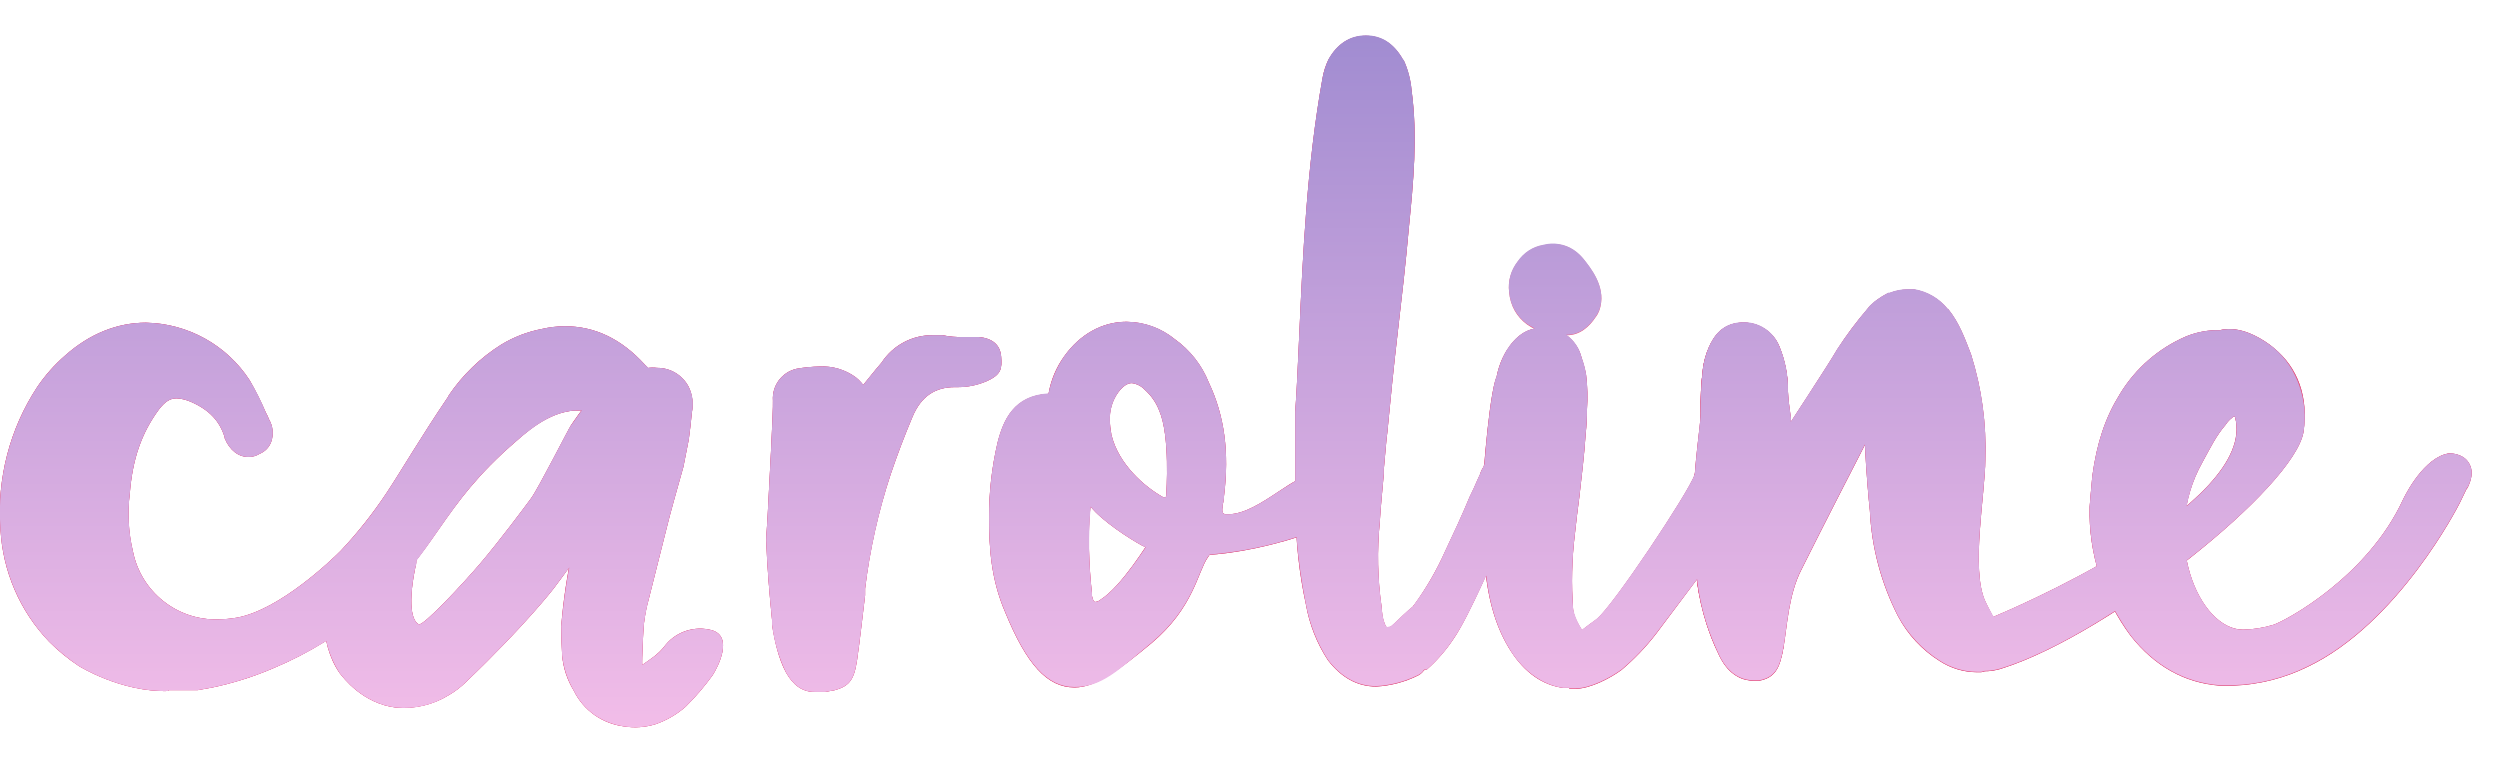
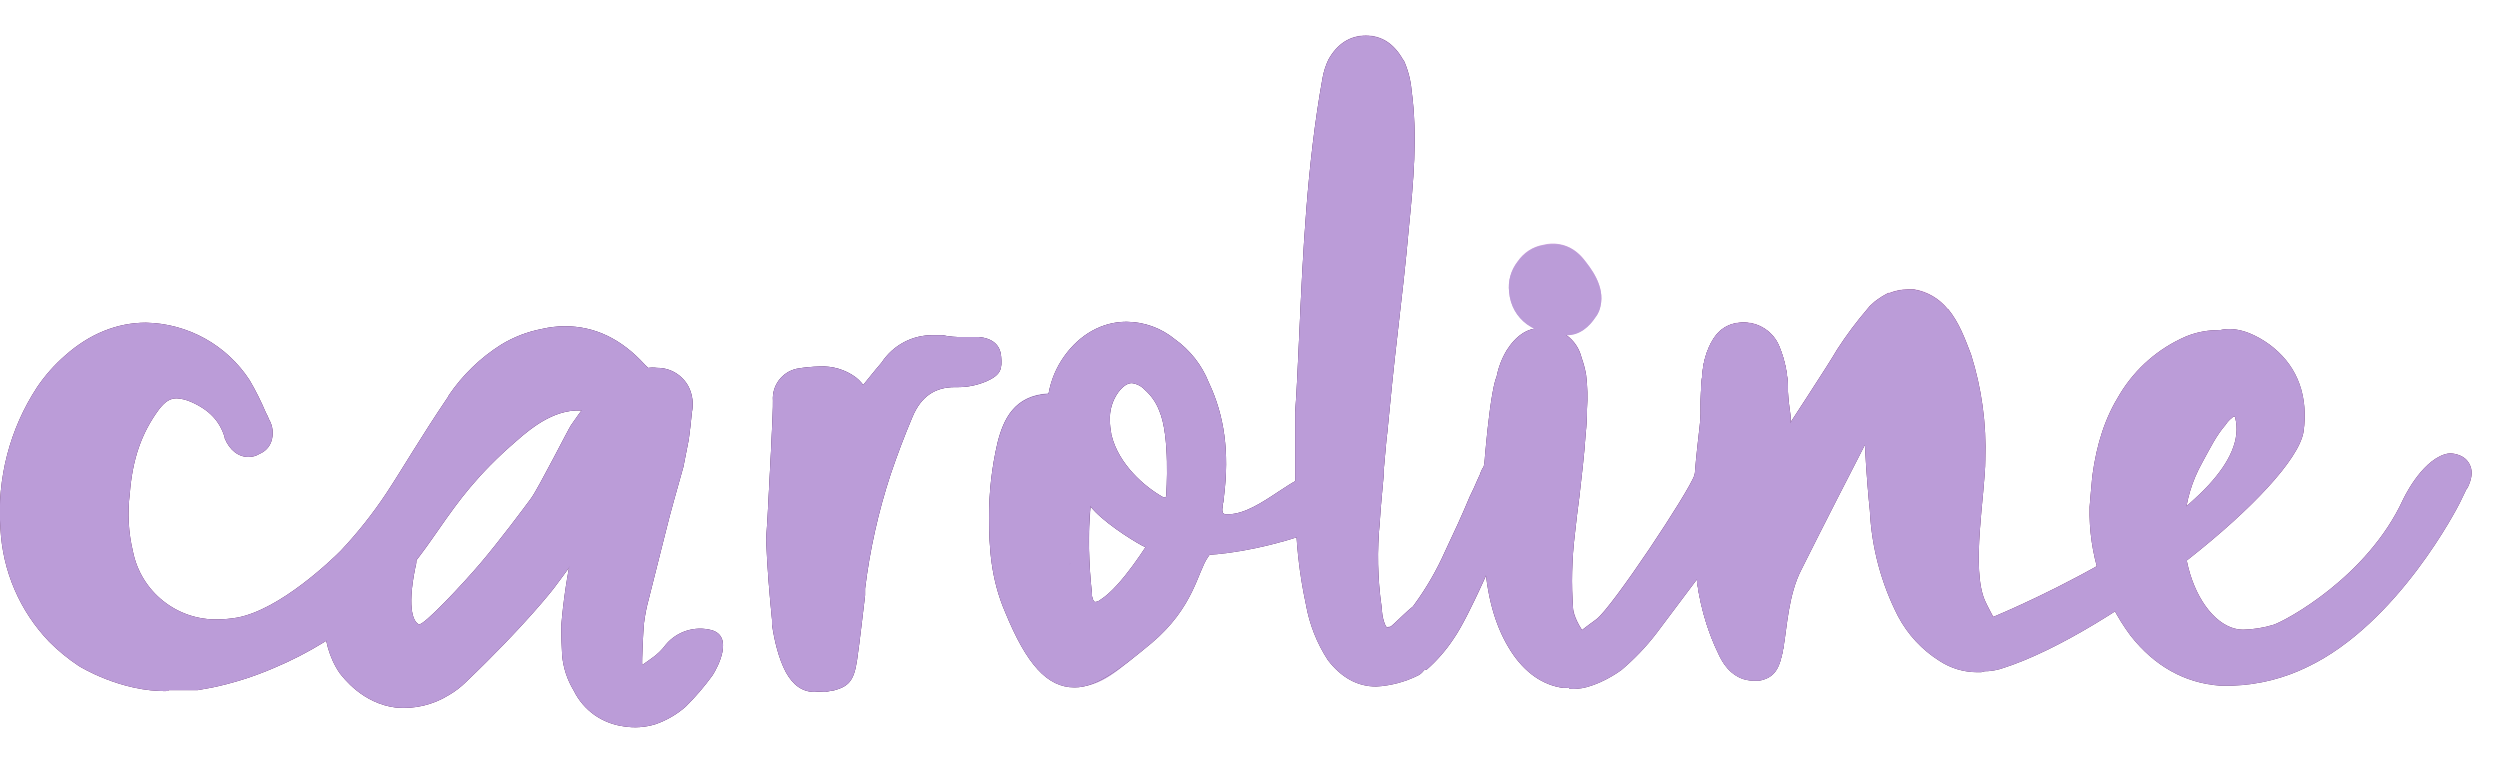
<svg xmlns="http://www.w3.org/2000/svg" id="caroline-logo" viewBox="0 0 558.6 171.5">
  <defs>
-     <linearGradient id="rainbow" x1="0" x2="0" y1="0" y2="100%" gradientUnits="userSpaceOnUse">
-       <stop offset="0%" style="stop-color:#a18cd1;" />
-       <stop offset="100%" style="stop-color:#fbc2eb;" />
-     </linearGradient>
+     <radialGradient id="rainbow" r="65%" cx="60%" gradientUnits="userSpaceOnUse" gradientTransform="skewX(20) translate(-150, -30)">
+       <stop id="rainbox-offset1" offset="0%" style="stop-color:#a18cd1;" />
+       <stop id="rainbox-offset2" offset="32%" style="stop-color:#be9dd9;" />
+       <stop id="rainbox-offset3" offset="74%" style="stop-color:#e4b4e4;" />
+       <stop id="rainbox-offset4" offset="100%" style="stop-color: #fbc2eb;" />
+     </radialGradient>
  </defs>
+   <path fill="url(#rainbow)" class="compound" d="M159,132.8a10.1,10.1,0,0,0-10.2,3.2,11.8,11.8,0,0,1-3.2,3.1l-2.1,1.5c-.1-.9.2-7.5.4-9.4a48.6,48.6,0,0,1,1.1-5.5c1.2-4.9,2.5-9.8,3.7-14.7s2.6-9.7,4-14.7l1.2-6.1c.3-2.1.5-4.1.7-6.1a8.3,8.3,0,0,0-.7-5.6,7.8,7.8,0,0,0-7.1-4.3,6.1,6.1,0,0,0-1.9,0l-.8-.7c-5.3-5.8-11.2-8.6-17.9-8.6a22.2,22.2,0,0,0-5.1.6A27.3,27.3,0,0,0,112,69a40.6,40.6,0,0,0-11.7,11.3c0,.1-.1.1-.2.4-6.1,9-10.2,16.1-13.7,21.4a91.9,91.9,0,0,1-10.3,13c-2,2-13.5,13.1-23.1,14.9a29.9,29.9,0,0,1-4.3.4,18.9,18.9,0,0,1-19-15.2,37.3,37.3,0,0,1-.7-12.9c.6-7.7,2.6-13.5,6.5-18.8,1.4-1.8,2.5-2.5,4-2.5a8.9,8.9,0,0,1,3.2.8c4.1,1.8,6.4,4.3,7.5,7.9v.2c1.1,2.7,3.1,4.2,5.3,4.2a4.3,4.3,0,0,0,2.5-.7,4.6,4.6,0,0,0,2.6-2.7,5.8,5.8,0,0,0-.5-5,10.1,10.1,0,0,0-.7-1.5A48.4,48.4,0,0,0,55.8,77,28.3,28.3,0,0,0,32.6,64.1c-6.4,0-12.6,2.5-18,7.3a38.6,38.6,0,0,0-6.3,7.1A51.2,51.2,0,0,0,.1,110.1,39.7,39.7,0,0,0,11,135.4a48.6,48.6,0,0,0,6.6,5.4s9.4,5.9,20,5.6v-.2h6.6l3.3-.6a71.6,71.6,0,0,0,13.8-4.4,79.5,79.5,0,0,0,11.6-6,22,22,0,0,0,3,7.2c.8,1,5.1,6.8,12.6,7.7a18.7,18.7,0,0,0,11.8-2.8,18.2,18.2,0,0,0,3.8-2.9c13.3-12.7,19.6-20.9,19.6-20.9s2.3-3.1,3.5-4.7c-.8,4.3-1.4,8.7-1.8,13.1,0,2.2.1,4.4.2,6.5a19.9,19.9,0,0,0,2.6,7.9,14.7,14.7,0,0,0,4.7,5.5,15.7,15.7,0,0,0,6.5,2.5,15.5,15.5,0,0,0,7.1-.5,20.4,20.4,0,0,0,6.7-3.9,56.9,56.9,0,0,0,6-7C160.5,140.9,163.9,134.2,159,132.8Zm-40.3-29.5c-1.6,2.2-7.3,9.8-11.3,14.5s-12.8,14.1-13.8,13.7-2.8-2.9-.8-12.7a4.5,4.5,0,0,0,.3-1.6c6.4-8.3,10-16.1,22.2-26.6,3.7-3.2,8.7-7.2,14.7-6.9-1,1.3-2,2.9-2.4,3.3S120.3,101.1,118.7,103.3ZM220.4,77.2a15.7,15.7,0,0,1-6.5,1.3h-.6c-4.4,0-7.5,2.1-9.4,6.6S200.5,93.6,199,98a138.3,138.3,0,0,0-5.7,25.5V125c-.6,4.8-1.1,9.7-1.8,14.5s-2,5.9-5.3,6.8H186l-1.6.3H182c-2.7,0-4.8-1.5-6.4-4.4a34,34,0,0,1-3.1-10.7v-1c-.6-6-1.1-12-1.3-17.8,0-.2,0-.8.3-5.1.4-7.8,1.3-23.9,1.2-26.1a6.8,6.8,0,0,1,5.3-7.1,29.4,29.4,0,0,1,5.1-.5,12.3,12.3,0,0,1,8.1,2.4,9.1,9.1,0,0,1,1.7,1.7c2.2-2.8,3.8-4.6,4.1-5a13.6,13.6,0,0,1,11.6-6.1h2a17.9,17.9,0,0,0,4.6.4h3.5c3.1.3,4.8,1.8,5,4.4S223.8,75.7,220.4,77.2ZM552,96.2a3.9,3.9,0,0,0-2.3-2.4,5.4,5.4,0,0,0-2.2-.5l-1.2.2c-5.5,1.7-9.4,10.2-9.4,10.2-8,17.3-26.2,27-28.9,27.9a26.1,26.1,0,0,1-6.8,1.1c-5.6,0-10.8-6.6-12.6-15.5,13.9-10.8,25-22.3,26.1-28.7s-1.2-14.3-6.7-18.8c-1.5-1.2-6.8-5.2-12-3.9a18,18,0,0,0-7.6,1.4A32.1,32.1,0,0,0,473.7,80c-3.3,5.3-5.2,11-6.2,18.4-.2,2-.6,6.9-.6,6.9a48.7,48.7,0,0,0,1.6,13.2,244.9,244.9,0,0,1-22.8,11.2h-.3c-.6-1.1-1.3-2.3-1.8-3.4-3.3-7.1,0-24.1,0-31.7a69.2,69.2,0,0,0-3.2-23.5c-1.4-3.6-2.6-7-5.1-10.1h-.1a12.1,12.1,0,0,0-7.5-4.4h-1.5a11.4,11.4,0,0,0-4,.8h-.3a24.9,24.9,0,0,0-3,1.9l-1,.9-.3.3c0,.1-.1.1-.1.2s-.1.1-.2.2a102.5,102.5,0,0,0-6.8,9.1c-1.4,2.5-5.6,8.9-10.4,16.3a3.3,3.3,0,0,0,0-1.4c-.3-2-.5-3.8-.6-5.6h0a23.9,23.9,0,0,0-1.9-9.9,8.5,8.5,0,0,0-8.4-5.4h-.1c-4.3.2-6.2,3.1-7.3,5.6a19.3,19.3,0,0,0-1.3,4.7,83.7,83.7,0,0,0-.5,10h0c0,1.8-.8,6.9-1.3,13.5a.4.4,0,0,1-.1.3c-1.2,3.7-18.4,29.6-21.9,32.2l-3.2,2.4a14,14,0,0,1-2-4.6,86.8,86.8,0,0,1,.4-16.9c.3-2.7.6-5.5,1-8.3.5-4.5,1.1-9.3,1.4-14a52.5,52.5,0,0,0,.3-5.6,38.6,38.6,0,0,0-.2-7.6,16.4,16.4,0,0,0-1-3.8,8.6,8.6,0,0,0-3.4-5.1h0c3,.1,5.2-2,6.5-4a5.8,5.8,0,0,0,1.1-2.4c1.1-4.6-2.3-8.7-3.8-10.6a10,10,0,0,0-2.2-2,8.5,8.5,0,0,0-6.8-1.1,8.7,8.7,0,0,0-5.7,3.7,9.2,9.2,0,0,0-1.9,6.8,9.8,9.8,0,0,0,4,7.2l1.7,1c-2.4.4-4.5,2.1-6.3,4.9a20.4,20.4,0,0,0-2.2,5.8l-.3.8c-1,3.9-1.9,12.2-2.4,18.8l-.2.5a8.9,8.9,0,0,0-.8,1.7l-.6,1.3c-.5,1.2-1.1,2.5-1.7,3.7-1.7,4.1-3.6,8.2-5.5,12.2a60.3,60.3,0,0,1-6.8,11.8l-.3.5c-.8.6-2.1,1.8-4.2,3.8l-.8.7-.8.2c-.1,0-.3,0-.6-.8a13.1,13.1,0,0,1-.6-2.7c0-.4-.1-.8-.1-1.1a79.7,79.7,0,0,1-.4-18.9c.2-3.6.6-7.2.9-10.8v-1l.6-6.7.2-1.7c.7-7.4,1.4-14.4,2.3-22.1s1.8-15.6,2.5-23.5c1-10.1,2-20.4.6-30.7a19.6,19.6,0,0,0-1.8-6.8h-.1c-2-3.6-4.8-5.4-8.3-5.4s-6.4,1.8-8.4,5.4a19.6,19.6,0,0,0-1.3,4.1c-3.5,19.4-4.4,39.5-5.2,57.4-.3,6-.5,11.8-.9,17.2V99.5l-3.8,2.4c-3.6,2.4-7.6,5-11.1,5h-.8l-.4-.2a2.2,2.2,0,0,1-.1-1.4v-.5a6.9,6.9,0,0,0,.3-2c1.2-9.8.1-17.9-3.4-25.3a21.4,21.4,0,0,0-7.6-9.7,16.8,16.8,0,0,0-10.8-3.9c-5.4,0-10.4,2.8-13.9,7.7a22.6,22.6,0,0,0-3.5,8.3h0c-7.7.4-10.1,5.8-11.4,10.9a73.6,73.6,0,0,0-1.9,16.9c0,6.5.4,13.6,3.6,21,4.8,11.7,9.4,16.8,15.5,16.8s9.6-3.6,17.2-9.9c9.5-8,10.3-16,12.6-19.2l.4-.5a86.5,86.5,0,0,0,19.4-3.9,128.8,128.8,0,0,0,2.1,15,35,35,0,0,0,4.9,12.4c3,3.9,6.6,5.9,10.8,5.9a24.1,24.1,0,0,0,9.2-2.4,3.1,3.1,0,0,0,1.5-1.3h.6a33.1,33.1,0,0,0,6-6.9c2-2.8,4.8-8.6,7.3-14.1.8,7.1,2.7,12.5,5.5,16.9s7.1,7.6,11.7,8.2h1.2c.1,0,.2,0,.2.1H352c3.4,0,8-2.5,10.3-4.2a51.5,51.5,0,0,0,7.9-8.3l9-11.9a51.1,51.1,0,0,0,3.3,13.2h0c.5,1.3,1.1,2.6,1.7,3.9,2.2,4.5,5.4,5.5,7.6,5.5h1.3c3.6-.7,4.6-2.9,5.4-7.4s1.1-11.8,4-17.4c5.7-11.4,10.4-20.5,14.2-27.9.3,6.4.8,11.9,1.1,14.7a58.8,58.8,0,0,0,6.3,23.6,27.1,27.1,0,0,0,9.3,10,15.5,15.5,0,0,0,8.3,2.5h1l.7-.2a13.2,13.2,0,0,0,4.4-.8c7.2-2.3,16-6.9,24.8-12.6a63.7,63.7,0,0,0,3.5,5.5c5.3,6.7,12,10.5,19.9,11.1h2.9a40.4,40.4,0,0,0,16.7-4.2c20.3-9.7,33.6-35.8,34-36.6l1.6-3.3h.1C552.3,99.1,552.5,97.5,552,96.2ZM249.9,79.6c1-1.3,2-2,3-2a4.6,4.6,0,0,1,2.9,1.5,11.3,11.3,0,0,1,3.2,4.6c2.5,5.7,1.6,18.4,1.6,18.8s-.1.6-.2.6h-.5c-4.3-2.4-9.9-7.4-11.5-13.7a.4.4,0,0,0-.1-.3v-.2A14.3,14.3,0,0,1,248,86,10.3,10.3,0,0,1,249.9,79.6Zm-4,46.4a1.7,1.7,0,0,1-1.2.5c-.4,0-.6-.9-.7-1.3a6.6,6.6,0,0,0-.1-1.4,97.2,97.2,0,0,1-.2-18.6h0c2.4,3.1,8.7,7.2,11.5,8.7l.8.4C253.4,118.2,249.4,123.8,245.9,126ZM492.1,95.3c1.7-3.1,3.1-6,5.2-8.4a5.7,5.7,0,0,1,1.5-1.6l.2-.2h.3c.1,0,.1,0,.1.1,1.8,6.5-3.2,13.4-10.8,19.9A31.2,31.2,0,0,1,492.1,95.3Z" transform="translate(0 8)" />
  <g class="logo" id="clips">
    <clipPath id="c">
      <path d="M37.6,154.4c-10.6.3-20-5.6-20-5.6a42.1,42.1,0,0,1-6.6-5.4A39.2,39.2,0,0,1,.1,118.1,50.8,50.8,0,0,1,8.3,86.5a36,36,0,0,1,6.3-7.1c5.4-4.8,11.6-7.3,18-7.3A28.3,28.3,0,0,1,55.8,85a69,69,0,0,1,3.6,7.2,10.1,10.1,0,0,1,.7,1.5,6,6,0,0,1,.5,5,4.6,4.6,0,0,1-2.6,2.7,4.7,4.7,0,0,1-2.5.7c-2.2,0-4.2-1.5-5.3-4.2v-.2c-1.1-3.6-3.4-6.1-7.5-7.9a9.3,9.3,0,0,0-3.2-.8c-1.5,0-2.6.7-4,2.5-3.9,5.3-5.9,11.1-6.5,18.8a35.9,35.9,0,0,0,.7,12.9,18.9,18.9,0,0,0,19,15.2,27.2,27.2,0,0,0,4.3-.4c9.6-1.8,21.1-12.9,23.1-14.9a98,98,0,0,0,10.3-13c3.5-5.3,7.6-12.4,13.7-21.4.1-.3.2-.3.2-.4A39.6,39.6,0,0,1,112,77a27.5,27.5,0,0,1,9.1-3.5,23.5,23.5,0,0,1,5.1-.6c6.7,0,12.6,2.8,17.9,8.6a16.7,16.7,0,0,1,3.4,4.5l.2.5.9,1.3a1.3,1.3,0,0,1-.2,1.7c-2.1,2-4.3,4.2-6.9,7a1,1,0,0,1-.9.4h-.1a1.2,1.2,0,0,1-.9-.5h-.2a15.6,15.6,0,0,0-8.6-4.6c-6.3-.8-11.7,3.4-15.5,6.8C98,113.5,98,122.9,82.6,136a80.4,80.4,0,0,1-21.3,13.2,71.6,71.6,0,0,1-13.8,4.4l-3.3.6H37.6Z" />
    </clipPath>
    <clipPath id="a1">
      <path d="M138.8,108.8c1.4-2.9,2.8-5.9,2.8-9.6s.1-3.6-.6-5.5a6.6,6.6,0,0,0-5.9-4.4,6.7,6.7,0,0,0-3.7.8c-1,.7-3.3,4.2-3.8,4.9s-7.3,14.1-8.9,16.3-7.3,9.8-11.3,14.5-12.8,14.1-13.8,13.7-2.8-2.9-.8-12.7a5.3,5.3,0,0,0-.7-4.5c-2.2-2.9-11.4-.5-16.1,5s-4.8,16.4-.1,23.1c.8,1,5.1,6.8,12.6,7.7a19.2,19.2,0,0,0,11.8-2.8,19.4,19.4,0,0,0,3.8-2.9c13.3-12.7,19.6-20.9,19.6-20.9A216.6,216.6,0,0,0,138.8,108.8Z" />
    </clipPath>
    <clipPath id="a2">
      <path d="M159,140.8a10,10,0,0,0-10.2,3.2,13.5,13.5,0,0,1-3.2,3.1l-2.1,1.5c-.1-.9.2-7.5.4-9.4a35.7,35.7,0,0,1,1.1-5.5c1.2-4.9,2.5-9.8,3.7-14.7s2.6-9.7,4-14.7l1.2-6.1c.3-2.1.5-4.1.7-6.1a9,9,0,0,0-.7-5.6,7.9,7.9,0,0,0-7.1-4.3,7.4,7.4,0,0,0-4.4.8c-1.2.6-2.2,1.8-4.4,4.8s-8.6,28.7-10,34.8a126.7,126.7,0,0,0-2.6,17.3c0,2.2.1,4.4.2,6.5a18,18,0,0,0,2.6,7.9,14.5,14.5,0,0,0,4.7,5.5,14.7,14.7,0,0,0,6.5,2.5,15.5,15.5,0,0,0,7.1-.5,20.4,20.4,0,0,0,6.7-3.9,56.9,56.9,0,0,0,6-7c1.3-2,4.7-8.7-.2-10.1Z" />
    </clipPath>
    <clipPath id="r1">
      <path d="M182,154.6c-2.7,0-4.8-1.5-6.4-4.4s-2.6-7.2-3.1-10.7v-1c-.6-6-1.1-12-1.3-17.8,0-.2,0-.8.3-5.1.4-7.8,1.3-23.9,1.2-26.1a6.8,6.8,0,0,1,5.3-7.1,33.6,33.6,0,0,1,5.1-.5,12.6,12.6,0,0,1,8.1,2.4c3.9,3.1,4.4,8.5,5.2,16.6a32.7,32.7,0,0,1,.3,5.2c.1,9.7-3,19.1-5.7,25.5v1.5c-.5,4.8-1.1,9.7-1.8,14.5s-2,5.9-5.3,6.8h0Z" />
    </clipPath>
    <clipPath id="r2">
      <path d="M184.4,154.6c-2.7,0-4.9-1.5-6.4-4.4s-2.6-7.2-3.1-10.7l-.2-1c-.6-6-1-12-1.2-17.8v-.2c1.7-14,22.2-38,23.5-39.5a13.5,13.5,0,0,1,11.6-6.1h2a19.1,19.1,0,0,0,4.6.4h3.5c3.1.3,4.8,1.8,5,4.4s.1,4-3.3,5.5a16.4,16.4,0,0,1-6.5,1.3h-.6c-4.4,0-7.5,2.1-9.4,6.6s-3.4,8.5-4.9,12.9a131.5,131.5,0,0,0-5.7,25.5v1.5c-.6,4.8-1.1,9.7-1.8,14.5s-2,5.9-5.3,6.8H186Z" />
    </clipPath>
    <clipPath id="o1">
      <path d="M240.1,153.6c-6.1,0-10.7-5.1-15.5-16.8-3.2-7.4-3.6-14.5-3.6-21a71.2,71.2,0,0,1,1.9-16.9c1.3-5.1,3.7-10.5,11.4-10.9h.1a1.3,1.3,0,0,1,1.2.8c1.4,3.2,3.4,6.9,5.2,10.1,3.7,6.8,4.7,8.8,3.8,10.1s-2,10-.7,22.8a8.8,8.8,0,0,1,.1,1.4c.1.4.3,1.3.7,1.3a2.1,2.1,0,0,0,1.2-.5c4.7-3,10.3-12.1,12.2-15.1a7.2,7.2,0,0,1,.7-1.1,6.1,6.1,0,0,1,5.8-3.4,7,7,0,0,1,6.3,3.4c.6,1.1,1.3,3.5-1,6.7s-3.1,11.2-12.6,19.2c-7.6,6.3-12.5,9.9-17.2,9.9Z" />
    </clipPath>
    <clipPath id="o2">
      <path d="M266.7,124.1c-4.8,0-8.7-.7-11.5-2.2s-9.1-5.6-11.5-8.7c-3.9-5-9.8-20.7-9.8-22.5v-.2c.1-.8.2-1.6.4-2.6a20.1,20.1,0,0,1,3.5-8.3c3.5-4.9,8.5-7.7,13.9-7.7a17.3,17.3,0,0,1,10.8,3.9,21.8,21.8,0,0,1,7.6,9.7c3.5,7.4,4.6,15.5,3.4,25.3a8.1,8.1,0,0,1-.3,2v.5h0a1.7,1.7,0,0,0,.1,1.4l.4.2h.8c3.5,0,7.5-2.6,11.1-5s5.1-3.3,7.1-3.5a3.2,3.2,0,0,1,1.4-.3c1.6,0,2.7,1.2,3.1,3.1s-1.5,9-6.4,10.7h-.5C281.5,122.7,273.2,124.1,266.7,124.1Zm-6.8-13h.5c.1,0,.2-.2.2-.6s.9-13.1-1.6-18.8a12,12,0,0,0-3.2-4.6,4.8,4.8,0,0,0-2.9-1.5c-1,0-2,.7-3,2A9.8,9.8,0,0,0,248,94a15.9,15.9,0,0,0,.3,2.9v.2a.4.4,0,0,1,.1.3C250,103.7,255.6,108.7,259.9,111.1Z" />
    </clipPath>
    <clipPath id="l1">
      <path d="M307.5,153.4c-4.2,0-7.8-2-10.8-5.9a33.2,33.2,0,0,1-4.9-12.4,100.9,100.9,0,0,1-2.3-21.4c-.1-3-.1-6.1-.1-8.7V92.1h0c.4-5.4.6-11.2.9-17.2.8-17.9,1.7-38,5.2-57.4a15.2,15.2,0,0,1,1.3-4.1q3-5.4,8.4-5.4c3.5,0,6.3,1.8,8.3,5.4h.1a20.8,20.8,0,0,1,1.8,6.8c1.4,10.3.4,20.6-.6,30.7-.7,7.9-1.6,15.8-2.5,23.5s-1.6,14.7-2.3,22.1l-.2,1.7-.6,6.7v1c-.3,3.6-.7,7.2-.9,10.8a78.4,78.4,0,0,0,.4,18.9c0,.3.1.7.1,1.1a8.8,8.8,0,0,0,.6,2.7h0c.3.8.5.8.6.8a1.5,1.5,0,0,0,.8-.2l.8-.7c2.7-2.6,4.1-3.9,4.8-4.2a3.1,3.1,0,0,1,1.3-.3c.9,0,2.4.4,3,3.1s-.5,11.6-4,13.1A23.8,23.8,0,0,1,307.5,153.4Z" />
    </clipPath>
    <clipPath id="l2">
      <path d="M317.9,149.8h-.5c-2.9-1.3-1.8-13.5-1.8-13.6a1.7,1.7,0,0,1,.5-1.2,66.9,66.9,0,0,0,6.8-11.8c1.9-4,3.8-8.1,5.5-12.2.6-1.2,1.2-2.5,1.7-3.7l.6-1.3a5.3,5.3,0,0,1,.8-1.7,1.8,1.8,0,0,1,.4-.9c.5-.9,5.2-8.9,9.4-9.8h.5c1.9,0,3.6,2.3,4.9,6.9s-1.4,5.9-4.4,9.6a46.5,46.5,0,0,0-5.5,7.6h-.1c-2.4,5.9-8.5,20.1-11.9,25a35,35,0,0,1-6,6.9Z" />
    </clipPath>
    <clipPath id="i1">
      <path d="M350.7,153.7h-1.4c-4.6-.6-8.6-3.4-11.7-8.2s-5.1-10.9-5.8-19.1h-.1c-.4-3.4-.5-6.8-.6-10,0-1.2-.1-2.3-.1-3.4h0c.1-2.2,1.3-21.5,3.1-28l.3-.8a17.5,17.5,0,0,1,2.2-5.8c2.1-3.4,4.7-5.1,7.7-5.1h1.4a8.8,8.8,0,0,1,7.7,6.7,25.8,25.8,0,0,1,1,3.8,39.7,39.7,0,0,1,.2,7.6,52.5,52.5,0,0,1-.3,5.6c-.3,4.7-.9,9.5-1.4,14-.4,2.8-.7,5.6-1,8.3a85.7,85.7,0,0,0-.4,16.9c.2,2.2,2.2,5,3.5,6.9l1.4,2a7.6,7.6,0,0,1-.5,6.3,5.7,5.7,0,0,1-5.2,2.5Z" />
    </clipPath>
    <clipPath id="i2">
      <path d="M352,153.9a3.9,3.9,0,0,1-2.9-1c-1.8-1.6-1.9-4.9-.2-7.5s6.1-5.8,7.8-7c3.5-2.6,20.7-28.5,21.9-32.2s1.4-8.9,1.4-13.8a67,67,0,0,1,.5-10,17.1,17.1,0,0,1,1.3-4.7c1.1-2.5,3-5.4,7.3-5.6h.1a8.6,8.6,0,0,1,8.4,5.4,25.7,25.7,0,0,1,1.9,9.9c.1,1.8.3,3.6.6,5.6.6,5.7-10.3,22.4-17.3,31.6l-12.6,16.8a52.5,52.5,0,0,1-7.9,8.3c-2.3,1.7-6.9,4.2-10.3,4.2Z" />
    </clipPath>
    <clipPath id="n1">
      <path d="M399.5,87.4a25.7,25.7,0,0,0-1.9-9.9,8.6,8.6,0,0,0-8.4-5.4h-.1c-4.3.2-6.2,3.1-7.3,5.6a17.1,17.1,0,0,0-1.3,4.7,67,67,0,0,0-.5,10c0,4.9-6,34.2,4.2,54.1,2.2,4.5,5.4,5.5,7.6,5.5h1.3c3.6-.7,4.6-2.9,5.4-7.4S399.6,89.2,399.5,87.4Z" />
    </clipPath>
    <clipPath id="n2">
      <path d="M443.6,134.4c-3.3-7.1,0-24.1,0-31.7a70,70,0,0,0-3.2-23.5c-1.4-3.6-2.6-7-5.1-10.1h-.1a12.3,12.3,0,0,0-7.5-4.4h-1.5a11,11,0,0,0-4,.8h-.3a16.6,16.6,0,0,0-3,1.9l-1,.9-.3.3a.3.3,0,0,0-.1.2c-.1,0-.1.1-.2.2a79.6,79.6,0,0,0-6.8,9.1c-4.2,7.2-31.6,48.2-31.6,49.3a53.4,53.4,0,0,0,5.3,19.2c2.2,4.5,5.4,5.5,7.6,5.5h1.3c3.6-.7,4.6-2.9,5.4-7.4s1.1-11.8,4-17.4c5.7-11.4,10.4-20.5,14.2-27.9.3,6.4.8,11.9,1.1,14.7a57.5,57.5,0,0,0,6.3,23.6,26.3,26.3,0,0,0,9.3,10,15.4,15.4,0,0,0,8.3,2.5h1C452,147.4,446.1,139.9,443.6,134.4Z" />
    </clipPath>
    <clipPath id="e1">
      <path d="M443.1,150c-1.1,0-3.4,0-4-1.1-4-7,5.1-10.6,6.6-11.2s59-24.7,53.7-44.5c0-.1,0-.1-.1-.1h-.5c-.2.1-3.2,2.2-5.2,1.6-5.6-1.9-7.7-6.9-5.2-13,5.9-14.3,17.3-5.9,19.6-4,5.5,4.5,7.8,11,6.7,18.8-2.2,12.6-43.2,45-66.9,52.7A13.1,13.1,0,0,1,443.1,150Z" />
    </clipPath>
    <clipPath id="e2">
      <path d="M498.9,153.2H496c-7.9-.6-14.6-4.4-19.9-11.1a46.3,46.3,0,0,1-9.2-28.8s.4-4.9.6-6.9c1-7.4,2.9-13.1,6.2-18.4a32.1,32.1,0,0,1,14.7-12.8,18.8,18.8,0,0,1,13-.5c7.2,3.3-2.3,18.4-2.6,18.6a5.9,5.9,0,0,0-1.5,1.6h0c-2.1,2.4-3.5,5.3-5.2,8.4-9.5,16.8-.8,37.4,9.1,37.4h0a25,25,0,0,0,6.8-1.1c2.7-.9,20.9-10.6,28.9-27.9,0,0,3.9-8.5,9.4-10.2a4.3,4.3,0,0,1,1.2-.2,6.3,6.3,0,0,1,2.2.5,4.1,4.1,0,0,1,2.3,2.4c.5,1.3.3,2.9-.7,4.9h-.1l-1.6,3.3c-.4.8-13.7,26.9-34,36.6A41.2,41.2,0,0,1,498.9,153.2Z" />
    </clipPath>
  </g>
-   <g id="strokes" fill="none" stroke="#ba277f" stroke-linecap="round" stroke-linejoin="round" stroke-width="31">
+   <g id="strokes" fill="none" stroke="#55325D" stroke-linecap="round" stroke-linejoin="round" stroke-width="31">
    <path clip-path="url(#c)" class="cPath path" d="M53.9,94s-.5-9.8-10.6-12a21.4,21.4,0,0,0-14.5,2.2c-6.4,3.5-9.2,9.2-10.7,12.5C12.5,108.3,12.6,125,22,136a25.9,25.9,0,0,0,9.3,7.1c10.1,4.3,20.3-.2,26.7-2.9C72.4,134,81.8,123.1,88,116l9.1-10.8,9.5-11.3c5.8-5.9,14.5-14.9,24.5-13.8a18.7,18.7,0,0,1,8.6,3.2" />
    <path clip-path="url(#a1)" class="a1Path path" d="M84.3,120c-.4,1.1-5.3,14.7,2,23.3.8,1,5.1,6,10.7,5.7a11.2,11.2,0,0,0,6.1-2.4c11-8.3,19.4-25.4,28.1-39.4,1.8-2.8,5.9-9.4,5.6-17.8a4.6,4.6,0,0,1-.1-1" />
    <path clip-path="url(#a2)" class="a2Path path" d="M144.7,80.9s-11.5,51.4-11.3,55.1-2.5,20.4,3.3,20,17.4-11.5,18.6-16" />
    <path clip-path="url(#r1)" class="r1Path path" d="M182,85.4a85.7,85.7,0,0,1,2.4,34.9c-.6,4-1.5,8.1-1.7,12.2a36.3,36.3,0,0,0,1.5,12.7" />
    <path clip-path="url(#r2)" class="r2Path path" d="M188.5,150.3c-2-5.3-6.9-19.5-3.4-33.9a55.7,55.7,0,0,1,3.1-9,44.2,44.2,0,0,1,11.6-15.8,40.9,40.9,0,0,1,14.8-8.1" />
    <path clip-path="url(#o1)" class="o1Path path" d="M234.1,97.9c-1.1,19.7.2,34.5,3.4,38.7a8.7,8.7,0,0,0,5,3.5,7.2,7.2,0,0,0,5.2-1.3c6.1-3.5,8.7-12.2,9.4-14.4" />
    <path clip-path="url(#o2)" class="o2Path path" d="M265.3,117.5A98.2,98.2,0,0,0,261.6,83a7.7,7.7,0,0,0-1.2-2.6c-1.2-1.3-3.2-1.5-5-1.6s-6.2-.2-8.8,1.4-4.7,6.1-5.7,9.9a88.5,88.5,0,0,0-2.7,12.4,8.8,8.8,0,0,0,.2,3.6c.8,3,3.9,4.6,6.8,5.7a66,66,0,0,0,47.9-.3" />
    <path clip-path="url(#l1)" class="l1Path path" d="M307.3,14c-.9,45.4-14.2,90.6-7.6,135.5.3,2.4.9,5,2.9,6.3s5.5.4,7.3-1.6a16.8,16.8,0,0,0,3.2-7.5" />
    <path clip-path="url(#l2)" class="l2Path path" d="M310.5,157.5A254.1,254.1,0,0,1,325.6,130c4.6-7.6,9.2-15.2,12.7-23.4a94.5,94.5,0,0,0,5-15.6" />
    <path clip-path="url(#i1)" class="i1Path path" d="M346.1,77.4c-2.8,8.5-3.8,17.4-4.7,26.2l-2.8,25.3c-.4,3.8-.8,7.6.4,11.2s3.1,5.5,6,5.5a4.5,4.5,0,0,0,2.8-.7" />
    <path clip-path="url(#i2)" class="i2Path path" d="M355.9,145.4c7.9-3.5,14.3-9.6,19.7-16.4a94.8,94.8,0,0,0,20.1-52.5" />
    <path clip-path="url(#n1)" class="n1Path path" d="M387.1,77.9c1,23.1-2.8,47.3,6.3,68.5" />
    <path clip-path="url(#n2)" class="n2Path path" d="M394.5,139.2a75.2,75.2,0,0,1,16.6-49.4c4.7-5.8,11-11.2,18.4-11.7-1.7,6-1.3,12.5-1,18.8.5,10.4,1.1,21,3.6,31.2a22.1,22.1,0,0,0,3.3,7.9,9.5,9.5,0,0,0,7.2,4.3" />
    <path clip-path="url(#e1)" class="e1Path path" d="M433.9,138.3a63,63,0,0,0,22.6-1.7c8.5-2.2,26.7-8.8,37.4-27.2a56.5,56.5,0,0,0,7.5-23.9" />
    <path clip-path="url(#e2)" class="e2Path path" d="M505.5,77.8c-3.5-.4-6.8,1.2-9.9,2.7s-9,4.6-11.9,8.6a20.1,20.1,0,0,0-2.5,5.1,42.6,42.6,0,0,0,4,38,21.8,21.8,0,0,0,5.8,6.3c5.6,3.6,11.7,3,15.1,2.6,10.7-1.1,17.9-7.1,21.7-10.3A51.1,51.1,0,0,0,544.6,104" />
  </g>
-   <g id="strokes2" fill="none" stroke="#ED5A7E" stroke-linecap="round" stroke-linejoin="round" stroke-width="31">
+   <g id="strokes2" fill="none" stroke="#bb9cd8" stroke-linecap="round" stroke-linejoin="round" stroke-width="31">
    <path clip-path="url(#c)" class="cPath path" d="M53.9,94s-.5-9.8-10.6-12a21.4,21.4,0,0,0-14.5,2.2c-6.4,3.5-9.2,9.2-10.7,12.5C12.5,108.3,12.6,125,22,136a25.9,25.9,0,0,0,9.3,7.1c10.1,4.3,20.3-.2,26.7-2.9C72.4,134,81.8,123.1,88,116l9.1-10.8,9.5-11.3c5.8-5.9,14.5-14.9,24.5-13.8a18.7,18.7,0,0,1,8.6,3.2" />
    <path clip-path="url(#a1)" class="a1Path path" d="M84.3,120c-.4,1.1-5.3,14.7,2,23.3.8,1,5.1,6,10.7,5.7a11.2,11.2,0,0,0,6.1-2.4c11-8.3,19.4-25.4,28.1-39.4,1.8-2.8,5.9-9.4,5.6-17.8a4.6,4.6,0,0,1-.1-1" />
    <path clip-path="url(#a2)" class="a2Path path" d="M144.7,80.9s-11.5,51.4-11.3,55.1-2.5,20.4,3.3,20,17.4-11.5,18.6-16" />
    <path clip-path="url(#r1)" class="r1Path path" d="M182,85.4a85.7,85.7,0,0,1,2.4,34.9c-.6,4-1.5,8.1-1.7,12.2a36.3,36.3,0,0,0,1.5,12.7" />
    <path clip-path="url(#r2)" class="r2Path path" d="M188.5,150.3c-2-5.3-6.9-19.5-3.4-33.9a55.7,55.7,0,0,1,3.1-9,44.2,44.2,0,0,1,11.6-15.8,40.9,40.9,0,0,1,14.8-8.1" />
    <path clip-path="url(#o1)" class="o1Path path" d="M234.1,97.9c-1.1,19.7.2,34.5,3.4,38.7a8.7,8.7,0,0,0,5,3.5,7.2,7.2,0,0,0,5.2-1.3c6.1-3.5,8.7-12.2,9.4-14.4" />
    <path clip-path="url(#o2)" class="o2Path path" d="M265.3,117.5A98.2,98.2,0,0,0,261.6,83a7.7,7.7,0,0,0-1.2-2.6c-1.2-1.3-3.2-1.5-5-1.6s-6.2-.2-8.8,1.4-4.7,6.1-5.7,9.9a88.5,88.5,0,0,0-2.7,12.4,8.8,8.8,0,0,0,.2,3.6c.8,3,3.9,4.6,6.8,5.7a66,66,0,0,0,47.9-.3" />
    <path clip-path="url(#l1)" class="l1Path path" d="M307.3,14c-.9,45.4-14.2,90.6-7.6,135.5.3,2.4.9,5,2.9,6.3s5.5.4,7.3-1.6a16.8,16.8,0,0,0,3.2-7.5" />
    <path clip-path="url(#l2)" class="l2Path path" d="M310.5,157.5A254.1,254.1,0,0,1,325.6,130c4.6-7.6,9.2-15.2,12.7-23.4a94.5,94.5,0,0,0,5-15.6" />
    <path clip-path="url(#i1)" class="i1Path path" d="M346.1,77.4c-2.8,8.5-3.8,17.4-4.7,26.2l-2.8,25.3c-.4,3.8-.8,7.6.4,11.2s3.1,5.5,6,5.5a4.5,4.5,0,0,0,2.8-.7" />
    <path clip-path="url(#i2)" class="i2Path path" d="M355.9,145.4c7.9-3.5,14.3-9.6,19.7-16.4a94.8,94.8,0,0,0,20.1-52.5" />
    <path clip-path="url(#n1)" class="n1Path path" d="M387.1,77.9c1,23.1-2.8,47.3,6.3,68.5" />
    <path clip-path="url(#n2)" class="n2Path path" d="M394.5,139.2a75.2,75.2,0,0,1,16.6-49.4c4.7-5.8,11-11.2,18.4-11.7-1.7,6-1.3,12.5-1,18.8.5,10.4,1.1,21,3.6,31.2a22.1,22.1,0,0,0,3.3,7.9,9.5,9.5,0,0,0,7.2,4.3" />
    <path clip-path="url(#e1)" class="e1Path path" d="M433.9,138.3a63,63,0,0,0,22.6-1.7c8.5-2.2,26.7-8.8,37.4-27.2a56.5,56.5,0,0,0,7.5-23.9" />
    <path clip-path="url(#e2)" class="e2Path path" d="M505.5,77.8c-3.5-.4-6.8,1.2-9.9,2.7s-9,4.6-11.9,8.6a20.1,20.1,0,0,0-2.5,5.1,42.6,42.6,0,0,0,4,38,21.8,21.8,0,0,0,5.8,6.3c5.6,3.6,11.7,3,15.1,2.6,10.7-1.1,17.9-7.1,21.7-10.3A51.1,51.1,0,0,0,544.6,104" />
  </g>
  <g class="dot-group">
-     <path id="dot" fill="#ED5A7E" d="M350,74.9c-3.6,0.1-6.4-0.7-8.8-2.4c-2.3-1.7-3.7-4.1-4-7.2c-0.3-2.5,0.4-4.8,1.9-6.8   c1.5-2,3.3-3.3,5.7-3.7c2.5-0.5,4.8-0.3,6.8,1.1c0.3,0.2,1.2,0.8,2.2,2c1.5,1.9,4.9,6,3.8,10.6c-0.1,0.4-0.3,1.4-1.1,2.4   C355.2,72.9,353,75,350,74.9z" />
+     <path id="dot" fill="#bb9cd8" d="M350,74.9c-3.6,0.1-6.4-0.7-8.8-2.4c-2.3-1.7-3.7-4.1-4-7.2c-0.3-2.5,0.4-4.8,1.9-6.8   c1.5-2,3.3-3.3,5.7-3.7c2.5-0.5,4.8-0.3,6.8,1.1c0.3,0.2,1.2,0.8,2.2,2c1.5,1.9,4.9,6,3.8,10.6c-0.1,0.4-0.3,1.4-1.1,2.4   C355.2,72.9,353,75,350,74.9z" />
  </g>
-   <path fill="url(#rainbow)" id="compound" d="M159,132.8a10.1,10.1,0,0,0-10.2,3.2,11.8,11.8,0,0,1-3.2,3.1l-2.1,1.5c-.1-.9.2-7.5.4-9.4a48.6,48.6,0,0,1,1.1-5.5c1.2-4.9,2.5-9.8,3.7-14.7s2.6-9.7,4-14.7l1.2-6.1c.3-2.1.5-4.1.7-6.1a8.3,8.3,0,0,0-.7-5.6,7.8,7.8,0,0,0-7.1-4.3,6.1,6.1,0,0,0-1.9,0l-.8-.7c-5.3-5.8-11.2-8.6-17.9-8.6a22.2,22.2,0,0,0-5.1.6A27.3,27.3,0,0,0,112,69a40.6,40.6,0,0,0-11.7,11.3c0,.1-.1.1-.2.4-6.1,9-10.2,16.1-13.7,21.4a91.9,91.9,0,0,1-10.3,13c-2,2-13.5,13.1-23.1,14.9a29.9,29.9,0,0,1-4.3.4,18.9,18.9,0,0,1-19-15.2,37.3,37.3,0,0,1-.7-12.9c.6-7.7,2.6-13.5,6.5-18.8,1.4-1.8,2.5-2.5,4-2.5a8.9,8.9,0,0,1,3.2.8c4.1,1.8,6.4,4.3,7.5,7.9v.2c1.1,2.7,3.1,4.2,5.3,4.2a4.3,4.3,0,0,0,2.5-.7,4.6,4.6,0,0,0,2.6-2.7,5.8,5.8,0,0,0-.5-5,10.1,10.1,0,0,0-.7-1.5A48.4,48.4,0,0,0,55.8,77,28.3,28.3,0,0,0,32.6,64.1c-6.4,0-12.6,2.5-18,7.3a38.6,38.6,0,0,0-6.3,7.1A51.2,51.2,0,0,0,.1,110.1,39.7,39.7,0,0,0,11,135.4a48.6,48.6,0,0,0,6.6,5.4s9.4,5.9,20,5.6v-.2h6.6l3.3-.6a71.6,71.6,0,0,0,13.8-4.4,79.5,79.5,0,0,0,11.6-6,22,22,0,0,0,3,7.2c.8,1,5.1,6.8,12.6,7.7a18.7,18.7,0,0,0,11.8-2.8,18.2,18.2,0,0,0,3.8-2.9c13.3-12.7,19.6-20.9,19.6-20.9s2.3-3.1,3.5-4.7c-.8,4.3-1.4,8.7-1.8,13.1,0,2.2.1,4.4.2,6.5a19.9,19.9,0,0,0,2.6,7.9,14.7,14.7,0,0,0,4.7,5.5,15.7,15.7,0,0,0,6.5,2.5,15.5,15.5,0,0,0,7.1-.5,20.4,20.4,0,0,0,6.7-3.9,56.9,56.9,0,0,0,6-7C160.5,140.9,163.9,134.2,159,132.8Zm-40.3-29.5c-1.6,2.2-7.3,9.8-11.3,14.5s-12.8,14.1-13.8,13.7-2.8-2.9-.8-12.7a4.5,4.5,0,0,0,.3-1.6c6.4-8.3,10-16.1,22.2-26.6,3.7-3.2,8.7-7.2,14.7-6.9-1,1.3-2,2.9-2.4,3.3S120.3,101.1,118.7,103.3ZM220.4,77.2a15.7,15.7,0,0,1-6.5,1.3h-.6c-4.4,0-7.5,2.1-9.4,6.6S200.5,93.6,199,98a138.3,138.3,0,0,0-5.7,25.5V125c-.6,4.8-1.1,9.7-1.8,14.5s-2,5.9-5.3,6.8H186l-1.6.3H182c-2.7,0-4.8-1.5-6.4-4.4a34,34,0,0,1-3.1-10.7v-1c-.6-6-1.1-12-1.3-17.8,0-.2,0-.8.3-5.1.4-7.8,1.3-23.9,1.2-26.1a6.8,6.8,0,0,1,5.3-7.1,29.4,29.4,0,0,1,5.1-.5,12.3,12.3,0,0,1,8.1,2.4,9.1,9.1,0,0,1,1.7,1.7c2.2-2.8,3.8-4.6,4.1-5a13.6,13.6,0,0,1,11.6-6.1h2a17.9,17.9,0,0,0,4.6.4h3.5c3.1.3,4.8,1.8,5,4.4S223.8,75.7,220.4,77.2ZM552,96.2a3.9,3.9,0,0,0-2.3-2.4,5.4,5.4,0,0,0-2.2-.5l-1.2.2c-5.5,1.7-9.4,10.2-9.4,10.2-8,17.3-26.2,27-28.9,27.9a26.1,26.1,0,0,1-6.8,1.1c-5.6,0-10.8-6.6-12.6-15.5,13.9-10.8,25-22.3,26.1-28.7s-1.2-14.3-6.7-18.8c-1.5-1.2-6.8-5.2-12-3.9a18,18,0,0,0-7.6,1.4A32.1,32.1,0,0,0,473.7,80c-3.3,5.3-5.2,11-6.2,18.4-.2,2-.6,6.9-.6,6.9a48.7,48.7,0,0,0,1.6,13.2,244.9,244.9,0,0,1-22.8,11.2h-.3c-.6-1.1-1.3-2.3-1.8-3.4-3.3-7.1,0-24.1,0-31.7a69.2,69.2,0,0,0-3.2-23.5c-1.4-3.6-2.6-7-5.1-10.1h-.1a12.1,12.1,0,0,0-7.5-4.4h-1.5a11.4,11.4,0,0,0-4,.8h-.3a24.9,24.9,0,0,0-3,1.9l-1,.9-.3.3c0,.1-.1.1-.1.2s-.1.1-.2.2a102.5,102.5,0,0,0-6.8,9.1c-1.4,2.5-5.6,8.9-10.4,16.3a3.3,3.3,0,0,0,0-1.4c-.3-2-.5-3.8-.6-5.6h0a23.9,23.9,0,0,0-1.9-9.9,8.5,8.5,0,0,0-8.4-5.4h-.1c-4.3.2-6.2,3.1-7.3,5.6a19.3,19.3,0,0,0-1.3,4.7,83.7,83.7,0,0,0-.5,10h0c0,1.8-.8,6.9-1.3,13.5a.4.4,0,0,1-.1.3c-1.2,3.7-18.4,29.6-21.9,32.2l-3.2,2.4a14,14,0,0,1-2-4.6,86.8,86.8,0,0,1,.4-16.9c.3-2.7.6-5.5,1-8.3.5-4.5,1.1-9.3,1.4-14a52.5,52.5,0,0,0,.3-5.6,38.6,38.6,0,0,0-.2-7.6,16.4,16.4,0,0,0-1-3.8,8.6,8.6,0,0,0-3.4-5.1h0c3,.1,5.2-2,6.5-4a5.8,5.8,0,0,0,1.1-2.4c1.1-4.6-2.3-8.7-3.8-10.6a10,10,0,0,0-2.2-2,8.5,8.5,0,0,0-6.8-1.1,8.7,8.7,0,0,0-5.7,3.7,9.2,9.2,0,0,0-1.9,6.8,9.8,9.8,0,0,0,4,7.2l1.7,1c-2.4.4-4.5,2.1-6.3,4.9a20.4,20.4,0,0,0-2.2,5.8l-.3.8c-1,3.9-1.9,12.2-2.4,18.8l-.2.5a8.9,8.9,0,0,0-.8,1.7l-.6,1.3c-.5,1.2-1.1,2.5-1.7,3.7-1.7,4.1-3.6,8.2-5.5,12.2a60.3,60.3,0,0,1-6.8,11.8l-.3.5c-.8.6-2.1,1.8-4.2,3.8l-.8.7-.8.2c-.1,0-.3,0-.6-.8a13.1,13.1,0,0,1-.6-2.7c0-.4-.1-.8-.1-1.1a79.7,79.7,0,0,1-.4-18.9c.2-3.6.6-7.2.9-10.8v-1l.6-6.7.2-1.7c.7-7.4,1.4-14.4,2.3-22.1s1.8-15.6,2.5-23.5c1-10.1,2-20.4.6-30.7a19.6,19.6,0,0,0-1.8-6.8h-.1c-2-3.6-4.8-5.4-8.3-5.4s-6.4,1.8-8.4,5.4a19.6,19.6,0,0,0-1.3,4.1c-3.5,19.4-4.4,39.5-5.2,57.4-.3,6-.5,11.8-.9,17.2V99.5l-3.8,2.4c-3.6,2.4-7.6,5-11.1,5h-.8l-.4-.2a2.2,2.2,0,0,1-.1-1.4v-.5a6.9,6.9,0,0,0,.3-2c1.2-9.8.1-17.9-3.4-25.3a21.4,21.4,0,0,0-7.6-9.7,16.8,16.8,0,0,0-10.8-3.9c-5.4,0-10.4,2.8-13.9,7.7a22.6,22.6,0,0,0-3.5,8.3h0c-7.7.4-10.1,5.8-11.4,10.9a73.6,73.6,0,0,0-1.9,16.9c0,6.5.4,13.6,3.6,21,4.8,11.7,9.4,16.8,15.5,16.8s9.6-3.6,17.2-9.9c9.5-8,10.3-16,12.6-19.2l.4-.5a86.5,86.5,0,0,0,19.4-3.9,128.8,128.8,0,0,0,2.1,15,35,35,0,0,0,4.9,12.4c3,3.9,6.6,5.9,10.8,5.9a24.1,24.1,0,0,0,9.2-2.4,3.1,3.1,0,0,0,1.5-1.3h.6a33.1,33.1,0,0,0,6-6.9c2-2.8,4.8-8.6,7.3-14.1.8,7.1,2.7,12.5,5.5,16.9s7.1,7.6,11.7,8.2h1.2c.1,0,.2,0,.2.1H352c3.4,0,8-2.5,10.3-4.2a51.5,51.5,0,0,0,7.9-8.3l9-11.9a51.1,51.1,0,0,0,3.3,13.2h0c.5,1.3,1.1,2.6,1.7,3.9,2.2,4.5,5.4,5.5,7.6,5.5h1.3c3.6-.7,4.6-2.9,5.4-7.4s1.1-11.8,4-17.4c5.7-11.4,10.4-20.5,14.2-27.9.3,6.4.8,11.9,1.1,14.7a58.8,58.8,0,0,0,6.3,23.6,27.1,27.1,0,0,0,9.3,10,15.5,15.5,0,0,0,8.3,2.5h1l.7-.2a13.2,13.2,0,0,0,4.4-.8c7.2-2.3,16-6.9,24.8-12.6a63.7,63.7,0,0,0,3.5,5.5c5.3,6.7,12,10.5,19.9,11.1h2.9a40.4,40.4,0,0,0,16.7-4.2c20.3-9.7,33.6-35.8,34-36.6l1.6-3.3h.1C552.3,99.1,552.5,97.5,552,96.2ZM249.9,79.6c1-1.3,2-2,3-2a4.6,4.6,0,0,1,2.9,1.5,11.3,11.3,0,0,1,3.2,4.6c2.5,5.7,1.6,18.4,1.6,18.8s-.1.6-.2.6h-.5c-4.3-2.4-9.9-7.4-11.5-13.7a.4.4,0,0,0-.1-.3v-.2A14.3,14.3,0,0,1,248,86,10.3,10.3,0,0,1,249.9,79.6Zm-4,46.4a1.7,1.7,0,0,1-1.2.5c-.4,0-.6-.9-.7-1.3a6.6,6.6,0,0,0-.1-1.4,97.2,97.2,0,0,1-.2-18.6h0c2.4,3.1,8.7,7.2,11.5,8.7l.8.4C253.4,118.2,249.4,123.8,245.9,126ZM492.1,95.3c1.7-3.1,3.1-6,5.2-8.4a5.7,5.7,0,0,1,1.5-1.6l.2-.2h.3c.1,0,.1,0,.1.1,1.8,6.5-3.2,13.4-10.8,19.9A31.2,31.2,0,0,1,492.1,95.3Z" transform="translate(0 8)" />
</svg>
